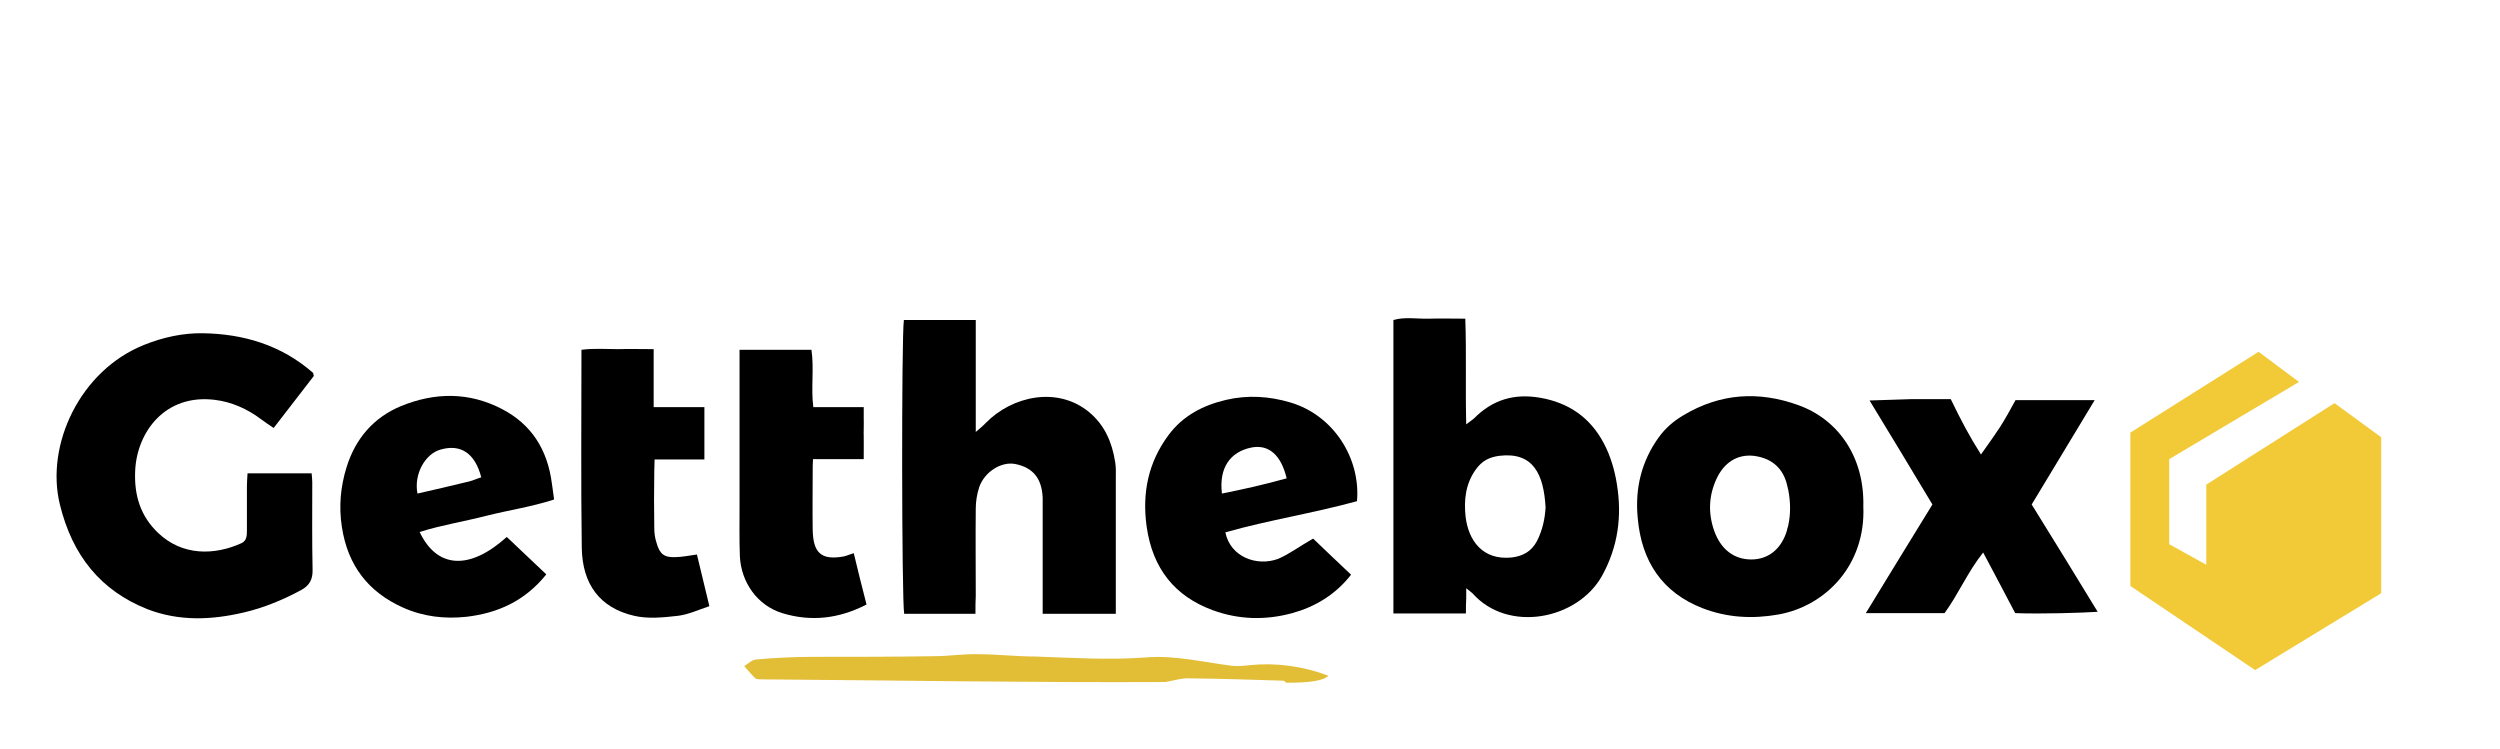
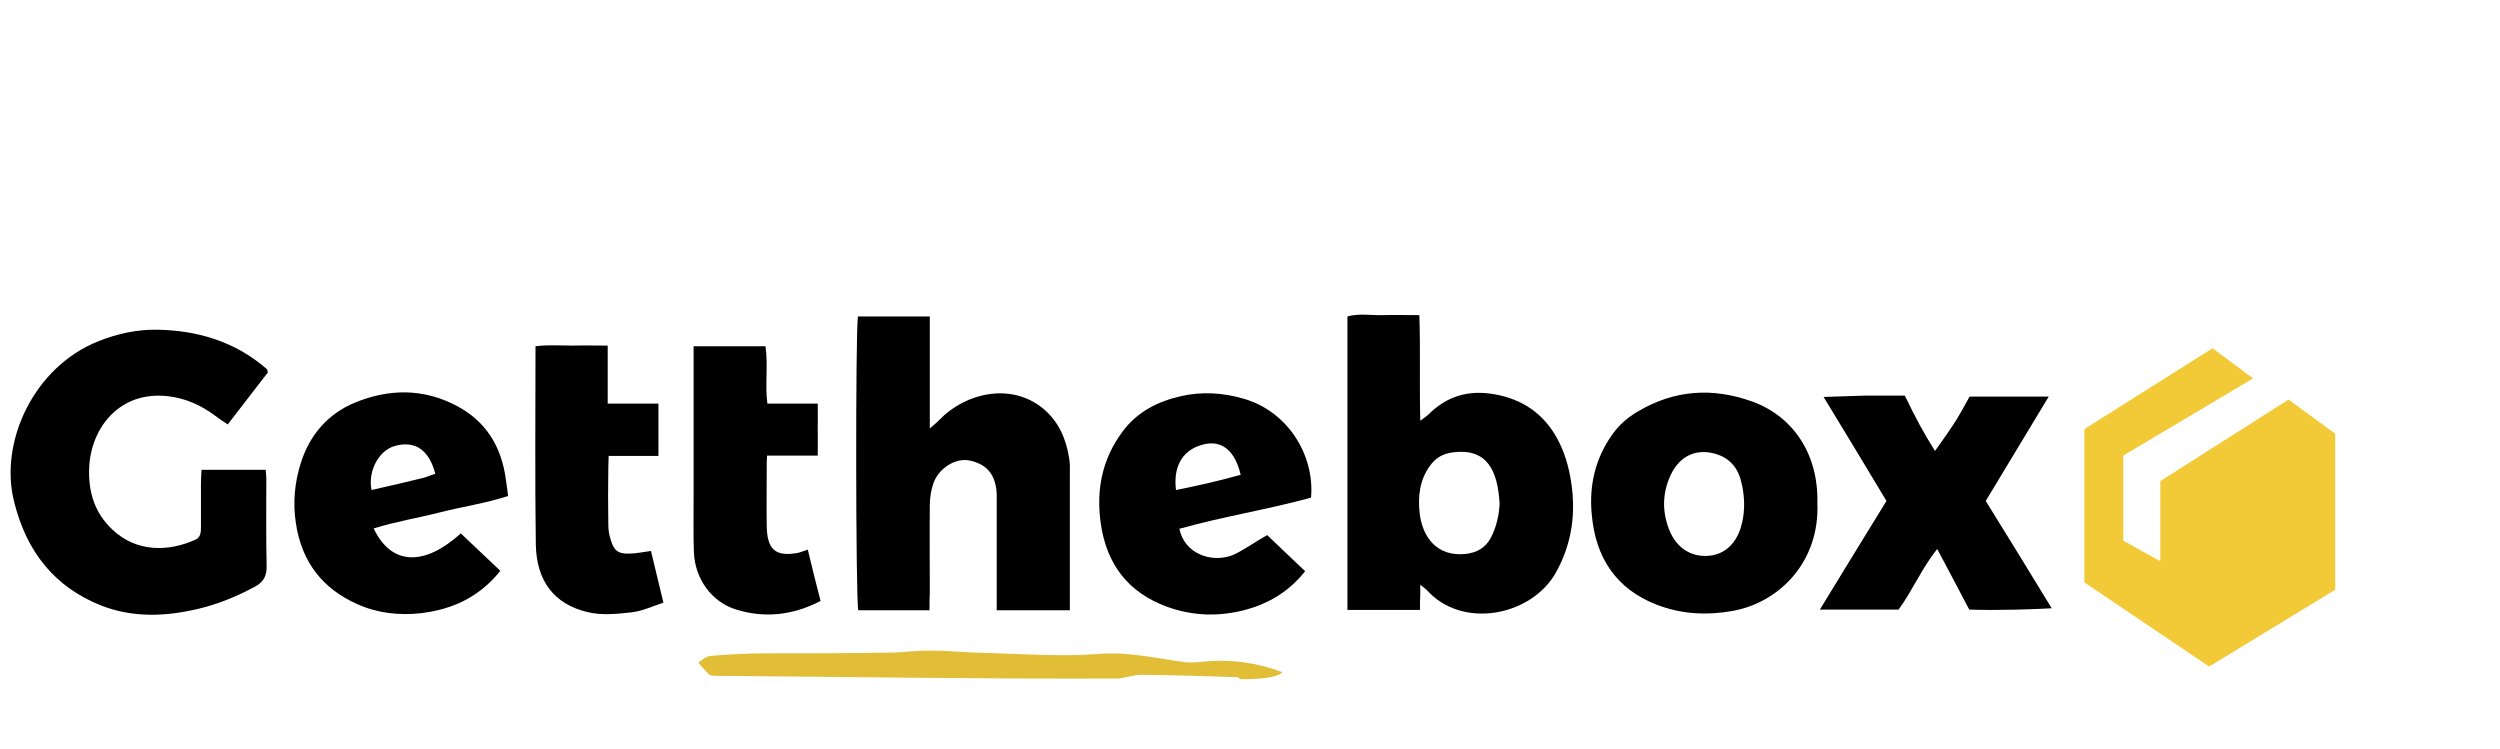
<svg xmlns="http://www.w3.org/2000/svg" version="1.1" viewBox="0 -70 821.446 246.075" id="svg279" width="821.446" height="246.075">
  <defs id="defs244">
    <style id="style242">
      .cls-1 {
        fill: #e2bd36;
      }

      .cls-2 {
        fill: #f2ca38;
      }
    </style>
  </defs>
-   <g id="g277" transform="matrix(1.022563,0,0,1.088328,12.92558,35.14307)">
+   <g id="g277" transform="matrix(1.022563,0,0,1.088328,-2.175958,33.98141)">
    <g id="Warstwa_1">
      <path class="cls-1" d="m 361.8,109.3 c -43.1,0.2 -86.2,-0.5 -129.3,-0.8 -0.8,0 -1.9,0 -2.4,-0.3 -1.3,-1.1 -2.4,-2.5 -3.6,-3.7 1.2,-0.7 2.5,-1.9 3.8,-2 6.1,-0.5 12.2,-0.8 18.2,-0.8 13,0 26.1,0 39.1,-0.2 4.6,0 9.2,-0.7 13.8,-0.6 6.2,0 12.5,0.7 18.7,0.7 11.8,0.4 23.4,1.1 35.1,0.3 9.4,-0.8 18.7,1.4 28,2.5 1.9,0.2 3.9,0 5.8,-0.2 8.3,-0.8 17.1,0.3 25.2,3.2 q -2.2,2.2 -13.6,2.1 c -0.3,-0.2 -0.5,-0.6 -0.8,-0.6 -10,-0.3 -19.9,-0.6 -29.9,-0.7 -2.7,-0.2 -5.4,0.7 -8.1,1.1 z" id="path246" />
      <g id="g270">
        <path d="M 458.3,88.6 H 435.1 V 0 c 3.7,-1 7.5,-0.3 11.4,-0.4 3.7,-0.1 7.5,0 11.7,0 0.4,10.5 0,20.8 0.3,31.9 1.4,-1 1.9,-1.3 2.4,-1.7 6.1,-5.8 13.1,-7.7 21.5,-6.3 9,1.5 15.9,5.9 20.3,13.7 2.1,3.7 3.5,8.1 4.2,12.3 1.7,9.7 0.4,19 -4.8,27.8 -7.9,13.2 -30.2,17.3 -41.6,5.2 -0.2,-0.2 -2,-1.5 -2,-1.5 0,0 0,2.3 0,3.1 -0.1,1.3 -0.1,2.6 -0.1,4.4 z M 484,56.6 C 483.4,46.5 480,39.8 469.2,41 c -3.3,0.4 -5.6,1.5 -7.6,4.1 -3.3,4.3 -3.9,9.2 -3.3,14.3 0.9,7.1 5.4,13.2 14.8,12.3 3.6,-0.4 6.3,-1.8 8.1,-4.9 1.9,-3.5 2.6,-7 2.8,-10.2 z" id="path248" />
        <path d="m 88.2,16.9 c -4.1,5 -8.4,10.2 -12.9,15.7 -1.3,-0.8 -2.7,-1.7 -4,-2.6 -4.5,-3.2 -9.6,-5.3 -15,-5.9 -15.9,-1.8 -24.9,9.7 -25.5,21.3 -0.4,7.5 1.7,13.9 7.5,19 7.7,6.8 17.9,6.7 26.6,3 1.7,-0.7 1.8,-2.2 1.8,-3.8 V 50.4 c 0,-1.3 0.1,-2.6 0.2,-4.1 h 20.6 c 0.1,1.1 0.2,1.9 0.2,2.7 0,8.8 -0.1,17.6 0.1,26.4 0.1,3 -1.1,4.8 -3.6,6.1 -5.9,3 -12.1,5.4 -18.5,6.8 -10.4,2.3 -20.8,2.7 -31,-1 C 19.7,81.7 10.6,71.1 6.6,55.7 1.9,37.7 13.1,15.2 33.7,7.5 39.8,5.2 46.2,3.9 52.6,4 65.5,4.2 77.7,7.5 88,16 c 0,0.1 0,0.3 0.2,0.9 z" id="path250" />
        <path d="M 300.8,88.7 H 277.9 C 277.1,84.7 277,5.4 277.8,0 h 23.1 v 33.8 c 1.6,-1.3 2.3,-1.8 3.2,-2.7 8.4,-8.1 23,-11.2 33.2,-3.3 5,3.9 7.4,9.1 8.4,15.1 0.3,1.7 0.2,3.4 0.2,5.1 V 88.7 H 322.4 V 53.6 c -0.3,-5.8 -3.1,-9 -8.7,-10.1 -4.5,-0.9 -10,2.3 -11.7,7 -0.7,2 -1.1,4.3 -1.1,6.4 -0.1,8.8 0,17.6 0,26.4 -0.1,1.5 -0.1,3.2 -0.1,5.4 z" id="path252" />
        <path d="m 586.1,56.3 c 0.8,17.6 -12,30 -27.2,32.6 -8.4,1.4 -16.5,1 -24.5,-1.9 -12.8,-4.7 -19.6,-14 -20.8,-27.3 -0.9,-8.8 1.2,-17 6.7,-24.2 2.2,-2.9 5,-5.1 8.1,-6.8 11.8,-6.6 24.1,-7.3 36.8,-3 13,4.4 21.3,15.8 20.9,30.6 z M 562,61.9 c 0.8,-3.5 0.7,-7 0,-10.5 -0.2,-0.8 -0.4,-1.5 -0.6,-2.3 -1.6,-5.1 -5.5,-7.5 -10.6,-8.1 -5.3,-0.5 -9.5,2.1 -11.9,7 -2.5,5.1 -2.7,10.4 -0.7,15.7 2.1,5.5 6.3,8.6 11.9,8.6 5.6,0 9.8,-3.3 11.5,-8.9 0,-0.4 0.3,-0.9 0.4,-1.5 z" id="path254" />
        <path d="m 122.2,64 c 5.6,11.1 16.1,11.6 28,1.5 4.2,3.7 8.4,7.5 12.7,11.3 -6.9,8.1 -15.7,11.7 -25.6,12.8 -7,0.7 -13.9,0 -20.5,-2.8 -10.9,-4.6 -17.7,-12.5 -19.6,-24.4 -1,-6.2 -0.4,-12.1 1.5,-17.9 2.9,-8.8 8.8,-15.1 17.5,-18.5 10.9,-4.2 21.9,-4.3 32.5,0.9 9.4,4.6 14.6,12.2 16,22.5 0.2,1.5 0.5,3 0.7,4.8 -7.2,2.2 -14.5,3.2 -21.7,4.9 -7,1.7 -14.4,2.8 -21.5,4.9 z M 142,47.5 c -2,-7.3 -6.6,-10.1 -13,-8.4 -5.1,1.3 -8.7,7.5 -7.5,13.3 5.6,-1.2 11.2,-2.4 16.8,-3.7 1.2,-0.3 2.3,-0.8 3.7,-1.2 z" id="path256" />
        <path d="m 409.3,66 c 3.8,3.4 7.9,7.1 12.2,10.9 -5.1,6.1 -11.6,9.7 -18.9,11.6 -8.6,2.2 -17.2,2 -25.6,-0.9 -12.1,-4.2 -19.3,-12.5 -21.2,-25.3 -1.5,-10.2 0.6,-19.4 7,-27.5 4.7,-6 11.3,-9.1 18.6,-10.7 6.9,-1.5 13.8,-1.1 20.6,0.8 14,3.9 22.6,17 21.4,29.8 -13.9,3.6 -28.3,5.7 -42.3,9.4 1.6,7.5 10.2,10.4 17,8 3.7,-1.5 7.2,-4 11.2,-6.1 z M 400.8,47.8 C 399,40.7 395,37.5 389.5,38.5 c -6.9,1.3 -10.5,6.2 -9.5,13.9 6.9,-1.3 13.6,-2.7 20.8,-4.6 z" id="path258" />
        <path d="m 660.5,24.1 c -6.9,10.7 -13.6,21.2 -20.3,31.6 7.2,10.9 14.2,21.6 21.2,32.4 -4.8,0.3 -18,0.7 -26.5,0.4 -1.6,-2.9 -3.4,-6 -5.1,-9.1 -1.6,-2.9 -3.3,-5.8 -5.2,-9.2 -5,5.9 -7.9,12.5 -12.4,18.3 H 586.9 C 594.1,77.4 601.1,66.7 608.3,55.7 601.7,45.3 595,35 588.1,24.3 Q 597,24 601.3,23.9 c 4.2,0 8.5,0 12.9,0 3.5,6.8 6,11.2 9.7,16.7 q 4.2,-5.5 6,-8.1 c 1.8,-2.6 3.4,-5.4 5.1,-8.3 8.5,0 16.7,0 25.5,0 z" id="path260" />
        <path d="m 215.3,86.4 c -3.5,1.1 -6.7,2.5 -10,2.9 -4.7,0.5 -9.7,1 -14.2,0 -11,-2.4 -16.6,-9.5 -16.8,-20.5 C 174,49 174.2,29.3 174.2,9 c 4,-0.5 7.8,-0.2 11.7,-0.2 3.7,-0.1 7.4,0 11.5,0 v 17.5 h 16.3 v 15.8 h -16 c 0,1.3 -0.1,2.4 -0.1,3.5 -0.1,5.8 -0.1,11.5 0,17.2 0,1.5 0.2,3 0.7,4.4 1,3.4 2.4,4.5 5.9,4.4 2.3,0 4.6,-0.5 7.1,-0.8 1.3,5.1 2.6,10.1 4,15.6 z" id="path262" />
        <path d="m 265.8,85.9 c -9.1,4.4 -18,5.2 -27.1,2.6 C 230.8,86.2 225.5,79.3 225.1,71.3 224.9,66.1 225,60.8 225,55.6 V 9 h 23.1 c 0.9,5.7 -0.2,11.5 0.6,17.3 h 16.2 v 6.3 c 0,0.7 -0.1,1.4 0,2.1 V 42 h -16.3 c -0.1,1.6 -0.1,2.4 -0.1,3.5 0,5.9 -0.1,11.8 0,17.7 0.1,7.1 2.7,9.4 9.9,8.2 1,-0.2 1.9,-0.6 3.3,-1 1.3,5.1 2.6,10.1 4.1,15.5 z" id="path264" />
        <path d="m 264.9,40.6 v -4.8 c 0.1,1.5 0,3 0,4.8 z" id="path266" />
        <path d="m 264.9,32.6 v -3 c 0.1,1.1 0.1,2.1 0,3 z" id="path268" />
      </g>
-       <polygon class="cls-2" points="696.3,73.9 684.4,67.7 684.4,42 726.1,18.7 713.1,9.6 671.9,34 671.9,80.3 712,105.7 752.5,82.5 752.5,35.4 737.5,25.1 696.3,49.7 " id="polygon272" />
+       <polygon class="cls-2" points="726.1,18.7 713.1,9.6 671.9,34 671.9,80.3 712,105.7 752.5,82.5 752.5,35.4 737.5,25.1 696.3,49.7 696.3,73.9 684.4,67.7 684.4,42 " id="polygon272" />
      <path d="m 264.9,32.6 v 3.1 -1 c -0.1,-0.6 -0.1,-1.3 0,-2.1 z" id="path274" />
    </g>
  </g>
</svg>
